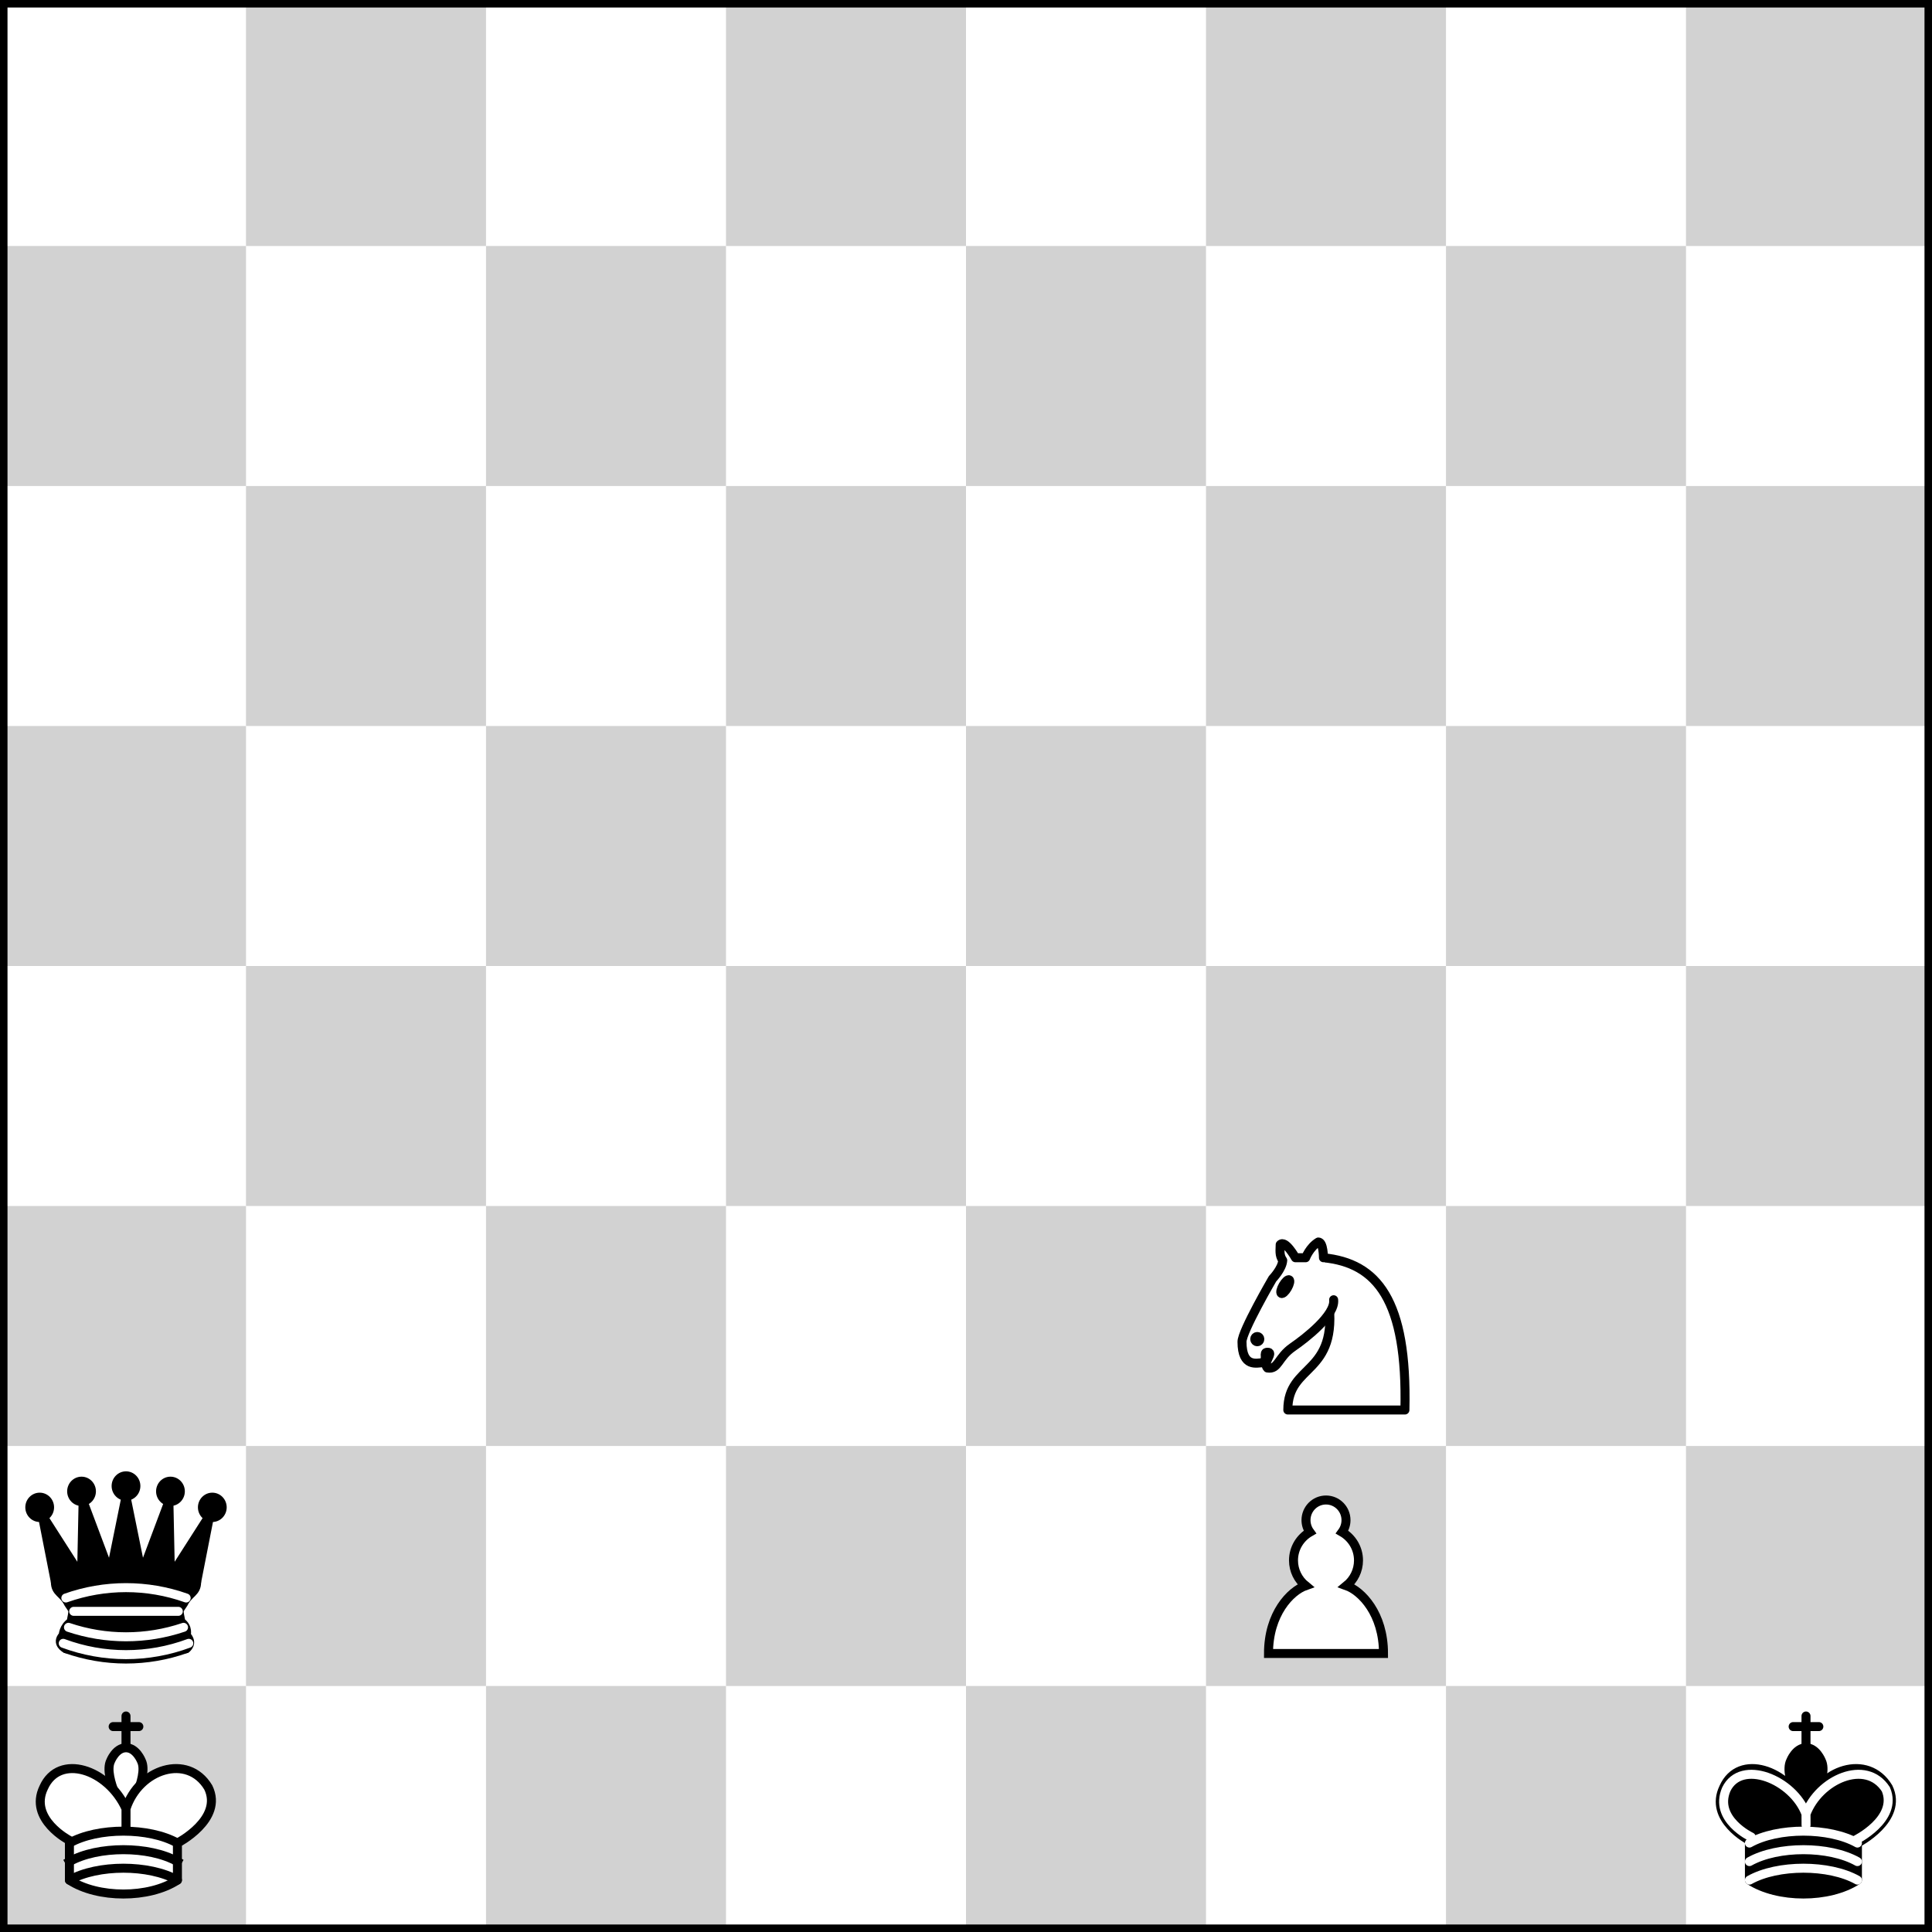
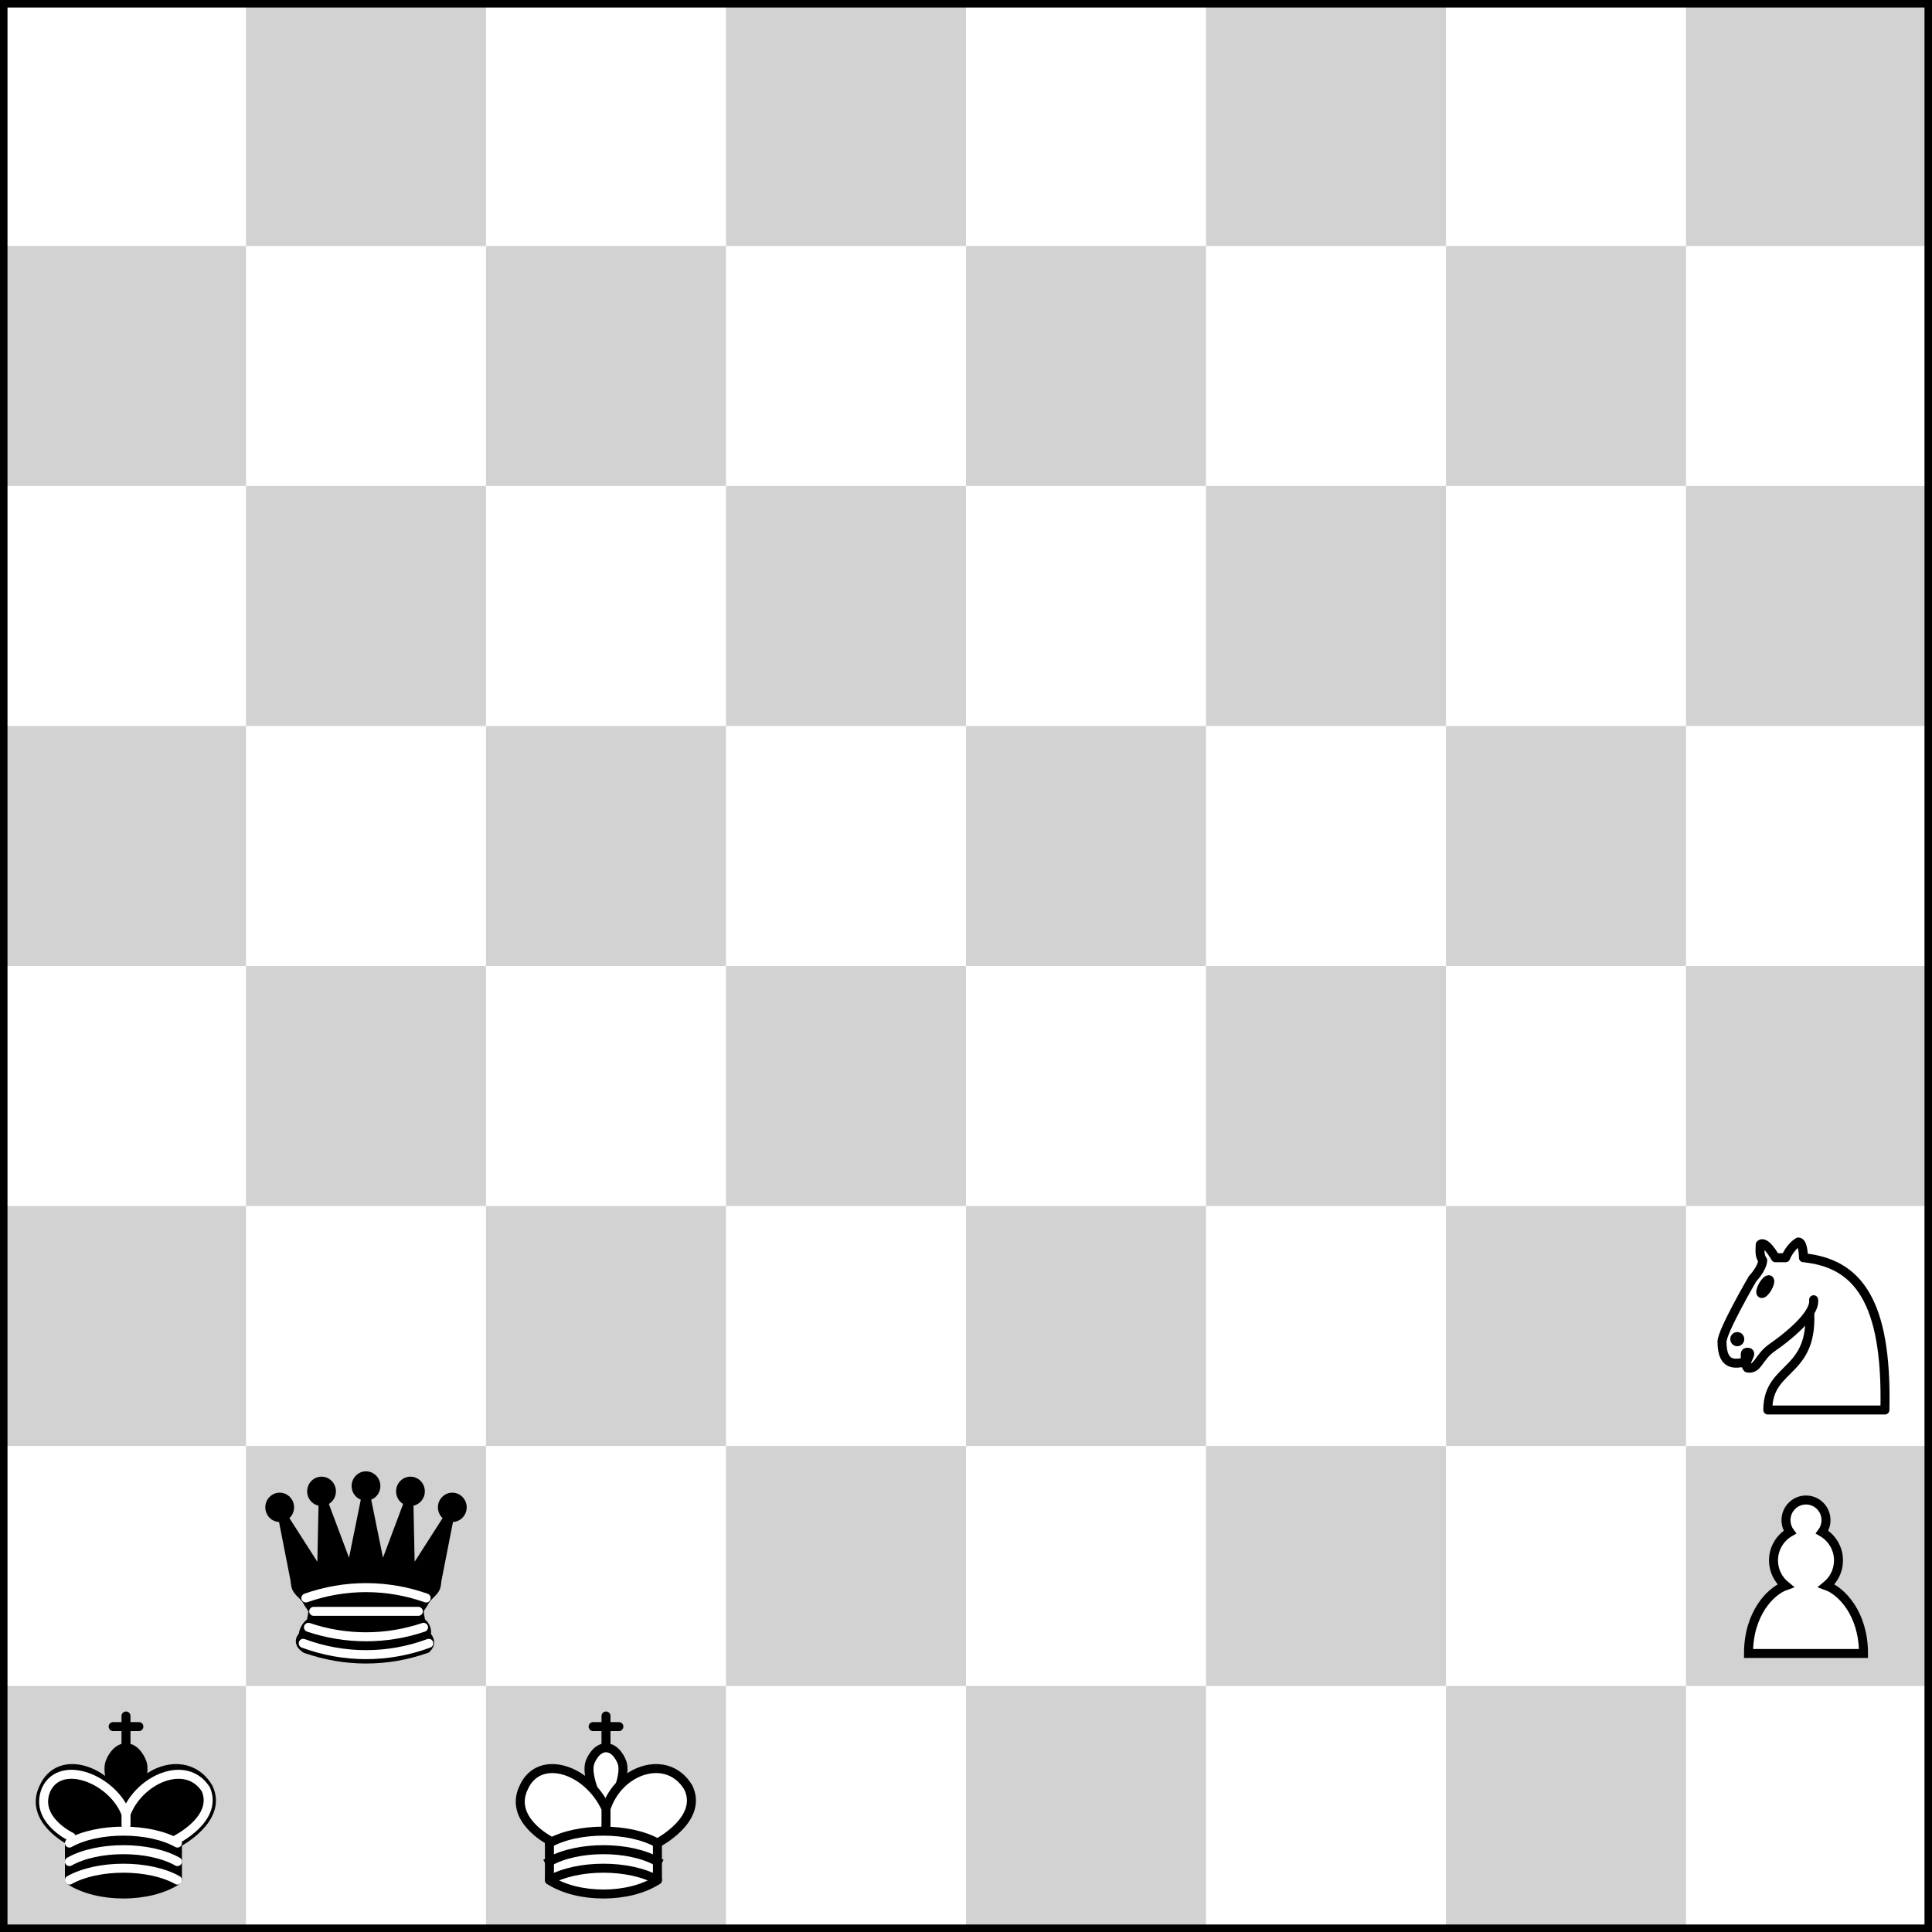
<svg xmlns="http://www.w3.org/2000/svg" xmlns:xlink="http://www.w3.org/1999/xlink" viewBox="-1 -1 322 322" width="200" height="200">
  <defs>
    <g id="wn" stroke-linecap="round" stroke-linejoin="round" transform="translate(6, 6)" stroke="#000000">
      <path d="M13.576,2.625 C22.485,3.5 27.576,9.625 27.152,28 L7.636,28 C7.636,20.125 16.121,22.312 14.424,9.625" id="Shape" stroke-width="1.5" fill="#FFFFFF" />
      <path d="M15.273,9.625 C15.595,12.171 10.564,16.074 8.485,17.5 C5.939,19.25 6.092,21.297 4.242,21 C3.358,20.177 5.439,18.34 4.242,18.375 C3.394,18.375 4.404,19.451 3.394,20.125 C2.545,20.125 -0.003,21 -1.90580876e-06,16.625 C-1.90580876e-06,14.875 5.091,6.125 5.091,6.125 C5.091,6.125 6.695,4.463 6.788,3.062 C6.168,2.193 6.364,1.312 6.364,0.438 C7.212,-0.438 8.909,2.625 8.909,2.625 L10.606,2.625 C10.606,2.625 11.268,0.882 12.727,0 C13.576,0 13.576,2.625 13.576,2.625" id="Shape" stroke-width="1.5" fill="#FFFFFF" />
      <path d="M2.97,16.188 C2.97,16.429 2.78,16.625 2.545,16.625 C2.311,16.625 2.121,16.429 2.121,16.188 C2.121,15.946 2.311,15.75 2.545,15.75 C2.78,15.75 2.97,15.946 2.97,16.188 Z" id="Shape" stroke-width="1.5" fill="#000000" />
      <path d="M7.636,7.438 C7.636,8.162 7.446,8.75 7.212,8.75 C6.978,8.75 6.788,8.162 6.788,7.438 C6.788,6.713 6.978,6.125 7.212,6.125 C7.446,6.125 7.636,6.713 7.636,7.438 L7.636,7.438 Z" id="Shape" stroke-width="1.5" fill="#000000" transform="translate(7.212121, 7.4375) rotate(30.00073) translate(-7.212121, -7.4375) " />
    </g>
    <g id="bq" stroke-linecap="round" stroke-linejoin="round" transform="translate(3, 4)">
      <g id="Group" fill="#000000">
        <ellipse id="Oval" cx="2.615" cy="6.222" rx="2.397" ry="2.444" />
        <ellipse id="Oval" cx="9.59" cy="3.556" rx="2.397" ry="2.444" />
        <ellipse id="Oval" cx="17" cy="2.667" rx="2.397" ry="2.444" />
        <ellipse id="Oval" cx="24.41" cy="3.556" rx="2.397" ry="2.444" />
        <ellipse id="Oval" cx="31.385" cy="6.222" rx="2.397" ry="2.444" />
      </g>
      <path d="M5.231,18.667 C12.641,17.333 23.538,17.333 28.769,18.667 L30.949,7.556 L24.41,17.778 L24.149,5.244 L19.615,17.333 L17,4.444 L14.385,17.333 L9.851,5.244 L9.59,17.778 L3.051,7.556 L5.231,18.667 Z" id="crown" stroke="#000000" stroke-width="1.5" fill="#000000" />
      <path d="M5.231,18.667 C5.231,20.444 6.538,20.444 7.41,22.222 C8.282,23.556 8.282,23.111 7.846,25.333 C6.538,26.222 6.538,27.556 6.538,27.556 C5.231,28.889 6.974,29.778 6.974,29.778 C12.641,30.667 21.359,30.667 27.026,29.778 C27.026,29.778 28.333,28.889 27.026,27.556 C27.026,27.556 27.462,26.222 26.154,25.333 C25.718,23.111 25.718,23.556 26.59,22.222 C27.462,20.444 28.769,20.444 28.769,18.667 C21.359,17.333 12.641,17.333 5.231,18.667 Z" id="Shape" stroke="#000000" stroke-width="1.5" fill="#000000" />
      <path d="M6.974,29.778 C13.467,32.081 20.533,32.081 27.026,29.778" id="Shape" stroke="#000000" stroke-width="1.5" />
      <path d="M6.974,21.333 C13.467,19.03 20.533,19.03 27.026,21.333" id="Shape" stroke="#FFFFFF" stroke-width="1.5" />
      <line x1="8.282" y1="23.556" x2="25.718" y2="23.556" id="Shape" stroke="#FFFFFF" stroke-width="1.5" />
      <path d="M7.41,26.222 C13.637,28.324 20.363,28.324 26.59,26.222" id="Shape" stroke="#FFFFFF" stroke-width="1.5" />
      <path d="M6.538,28.889 C13.295,31.403 20.705,31.403 27.462,28.889" id="Shape" stroke="#FFFFFF" stroke-width="1.5" />
    </g>
    <g id="wp" transform="translate(10, 9)" fill="#FFFFFF" stroke="#000000" stroke-linecap="round" stroke-width="1.5">
      <path d="M10,0 C8.158,0 6.667,1.501 6.667,3.355 C6.667,4.101 6.908,4.789 7.317,5.351 C5.692,6.29 4.583,8.043 4.583,10.065 C4.583,11.767 5.367,13.285 6.592,14.283 C4.092,15.172 0.417,18.938 0.417,25.581 L19.583,25.581 C19.583,18.938 15.908,15.172 13.408,14.283 C14.633,13.285 15.417,11.767 15.417,10.065 C15.417,8.043 14.308,6.29 12.683,5.351 C13.092,4.789 13.333,4.101 13.333,3.355 C13.333,1.501 11.842,0 10,0 Z" id="Shape" />
    </g>
+     <g id="bk" stroke-linecap="round" stroke-linejoin="round" transform="translate(5, 5)" stroke-width="1.5">
+       <line x1="15" y1="4.968" x2="15" y2="0" id="Shape" stroke="#000000" />
+       <path d="M15,16.765 C15,16.765 18.857,10.147 17.571,7.5 C17.571,7.5 16.714,5.294 15,5.294 C13.286,5.294 12.429,7.5 12.429,7.5 C11.143,10.147 15,16.765 15,16.765" id="Shape" stroke="#000000" fill="#000000" />
+       <path d="M5.571,27.353 C10.286,30.441 18.857,30.441 23.571,27.353 L23.571,21.176 C23.571,21.176 31.286,17.206 28.714,11.912 C25.286,6.176 17.143,8.824 15,15.441 L15,18.529 L15,15.441 C12,8.824 3.857,6.176 1.286,11.912 C-1.286,17.206 5.571,20.735 5.571,20.735 L5.571,27.353 Z" id="Shape" stroke="#000000" fill="#000000" />
+       <line x1="12.857" y1="1.765" x2="17.143" y2="1.765" id="Shape" stroke="#000000" />
+       <path d="M23.143,20.735 C23.143,20.735 30.429,17.206 28.311,12.221 C24.986,7.059 17.143,10.588 15,16.324 L15.009,18.176 L15,16.324 C12.857,10.588 4.205,7.059 1.712,12.221 C-0.429,17.206 5.871,20.162 5.871,20.162" id="Shape" stroke="#FFFFFF" />
+       <path d="M5.571,21.176 C10.286,18.529 18.857,18.529 23.571,21.176 M5.571,24.265 C10.286,21.618 18.857,21.618 23.571,24.265 M5.571,27.353 C10.286,24.706 18.857,24.706 23.571,27.353" id="Shape" stroke="#FFFFFF" />
+     </g>
    <g id="wk" stroke-linecap="round" stroke-linejoin="round" transform="translate(5, 5)" stroke="#000000" stroke-width="1.5">
      <line x1="15" y1="4.968" x2="15" y2="0" id="Shape" />
      <line x1="12.857" y1="1.765" x2="17.143" y2="1.765" id="Shape" />
      <path d="M17.571,7.5 C17.571,7.5 16.714,5.294 15,5.294 C13.286,5.294 12.429,7.5 12.429,7.5 C11.143,10.147 15,16.765 15,16.765 C15,16.765 18.857,10.147 17.571,7.5 Z" id="Shape" fill="#FFFFFF" />
      <path d="M5.571,27.353 C10.286,30.441 18.857,30.441 23.571,27.353 L23.571,21.176 C23.571,21.176 31.286,17.206 28.714,11.912 C25.286,6.176 17.143,8.824 15,15.441 L15,18.529 L15,15.441 C12,8.824 3.857,6.176 1.286,11.912 C-1.286,17.206 5.571,20.735 5.571,20.735 L5.571,27.353 Z" id="Shape" fill="#FFFFFF" />
      <path d="M5.571,21.176 C10.286,18.529 18.857,18.529 23.571,21.176" id="Shape" fill-opacity="0" fill="#000000" />
      <path d="M5.571,24.265 C10.286,21.618 18.857,21.618 23.571,24.265" id="Shape" fill-opacity="0" fill="#000000" stroke-linecap="square" />
      <path d="M5.571,27.353 C10.286,24.706 18.857,24.706 23.571,27.353" id="Shape" fill-opacity="0" fill="#000000" />
-     </g>
-     <g id="bk" stroke-linecap="round" stroke-linejoin="round" transform="translate(5, 5)" stroke-width="1.5">
-       <line x1="15" y1="4.968" x2="15" y2="0" id="Shape" stroke="#000000" />
-       <path d="M15,16.765 C15,16.765 18.857,10.147 17.571,7.5 C17.571,7.5 16.714,5.294 15,5.294 C13.286,5.294 12.429,7.5 12.429,7.5 C11.143,10.147 15,16.765 15,16.765" id="Shape" stroke="#000000" fill="#000000" />
-       <path d="M5.571,27.353 C10.286,30.441 18.857,30.441 23.571,27.353 L23.571,21.176 C23.571,21.176 31.286,17.206 28.714,11.912 C25.286,6.176 17.143,8.824 15,15.441 L15,18.529 L15,15.441 C12,8.824 3.857,6.176 1.286,11.912 C-1.286,17.206 5.571,20.735 5.571,20.735 L5.571,27.353 Z" id="Shape" stroke="#000000" fill="#000000" />
-       <line x1="12.857" y1="1.765" x2="17.143" y2="1.765" id="Shape" stroke="#000000" />
-       <path d="M23.143,20.735 C23.143,20.735 30.429,17.206 28.311,12.221 C24.986,7.059 17.143,10.588 15,16.324 L15.009,18.176 L15,16.324 C12.857,10.588 4.205,7.059 1.712,12.221 C-0.429,17.206 5.871,20.162 5.871,20.162" id="Shape" stroke="#FFFFFF" />
-       <path d="M5.571,21.176 C10.286,18.529 18.857,18.529 23.571,21.176 M5.571,24.265 C10.286,21.618 18.857,21.618 23.571,24.265 M5.571,27.353 C10.286,24.706 18.857,24.706 23.571,27.353" id="Shape" stroke="#FFFFFF" />
    </g>
  </defs>
  <rect x="0" y="0" width="320" height="320" fill="#ffffff" />
  <rect x="40" y="0" width="40" height="40" fill="#d2d2d2" />
  <rect x="120" y="0" width="40" height="40" fill="#d2d2d2" />
  <rect x="200" y="0" width="40" height="40" fill="#d2d2d2" />
  <rect x="280" y="0" width="40" height="40" fill="#d2d2d2" />
  <rect x="0" y="40" width="40" height="40" fill="#d2d2d2" />
  <rect x="80" y="40" width="40" height="40" fill="#d2d2d2" />
  <rect x="160" y="40" width="40" height="40" fill="#d2d2d2" />
  <rect x="240" y="40" width="40" height="40" fill="#d2d2d2" />
  <rect x="40" y="80" width="40" height="40" fill="#d2d2d2" />
  <rect x="120" y="80" width="40" height="40" fill="#d2d2d2" />
  <rect x="200" y="80" width="40" height="40" fill="#d2d2d2" />
  <rect x="280" y="80" width="40" height="40" fill="#d2d2d2" />
  <rect x="0" y="120" width="40" height="40" fill="#d2d2d2" />
  <rect x="80" y="120" width="40" height="40" fill="#d2d2d2" />
  <rect x="160" y="120" width="40" height="40" fill="#d2d2d2" />
  <rect x="240" y="120" width="40" height="40" fill="#d2d2d2" />
  <rect x="40" y="160" width="40" height="40" fill="#d2d2d2" />
  <rect x="120" y="160" width="40" height="40" fill="#d2d2d2" />
  <rect x="200" y="160" width="40" height="40" fill="#d2d2d2" />
  <rect x="280" y="160" width="40" height="40" fill="#d2d2d2" />
  <rect x="0" y="200" width="40" height="40" fill="#d2d2d2" />
  <rect x="80" y="200" width="40" height="40" fill="#d2d2d2" />
  <rect x="160" y="200" width="40" height="40" fill="#d2d2d2" />
  <rect x="240" y="200" width="40" height="40" fill="#d2d2d2" />
  <rect x="40" y="240" width="40" height="40" fill="#d2d2d2" />
  <rect x="120" y="240" width="40" height="40" fill="#d2d2d2" />
  <rect x="200" y="240" width="40" height="40" fill="#d2d2d2" />
  <rect x="280" y="240" width="40" height="40" fill="#d2d2d2" />
  <rect x="0" y="280" width="40" height="40" fill="#d2d2d2" />
  <rect x="80" y="280" width="40" height="40" fill="#d2d2d2" />
  <rect x="160" y="280" width="40" height="40" fill="#d2d2d2" />
  <rect x="240" y="280" width="40" height="40" fill="#d2d2d2" />
-   <use xlink:href="#wn" href="#wn" x="200" y="200" />
-   <use xlink:href="#bq" href="#bq" x="0" y="240" />
-   <use xlink:href="#wp" href="#wp" x="200" y="240" />
-   <use xlink:href="#wk" href="#wk" x="0" y="280" />
-   <use xlink:href="#bk" href="#bk" x="280" y="280" />
+   <use xlink:href="#wn" href="#wn" x="280" y="200" />
+   <use xlink:href="#bq" href="#bq" x="40" y="240" />
+   <use xlink:href="#wp" href="#wp" x="280" y="240" />
+   <use xlink:href="#bk" href="#bk" x="0" y="280" />
+   <use xlink:href="#wk" href="#wk" x="80" y="280" />
  <rect x="-0.5" y="-0.5" width="321" height="321" fill="none" stroke="#000" stroke-width="1.5" />
</svg>
